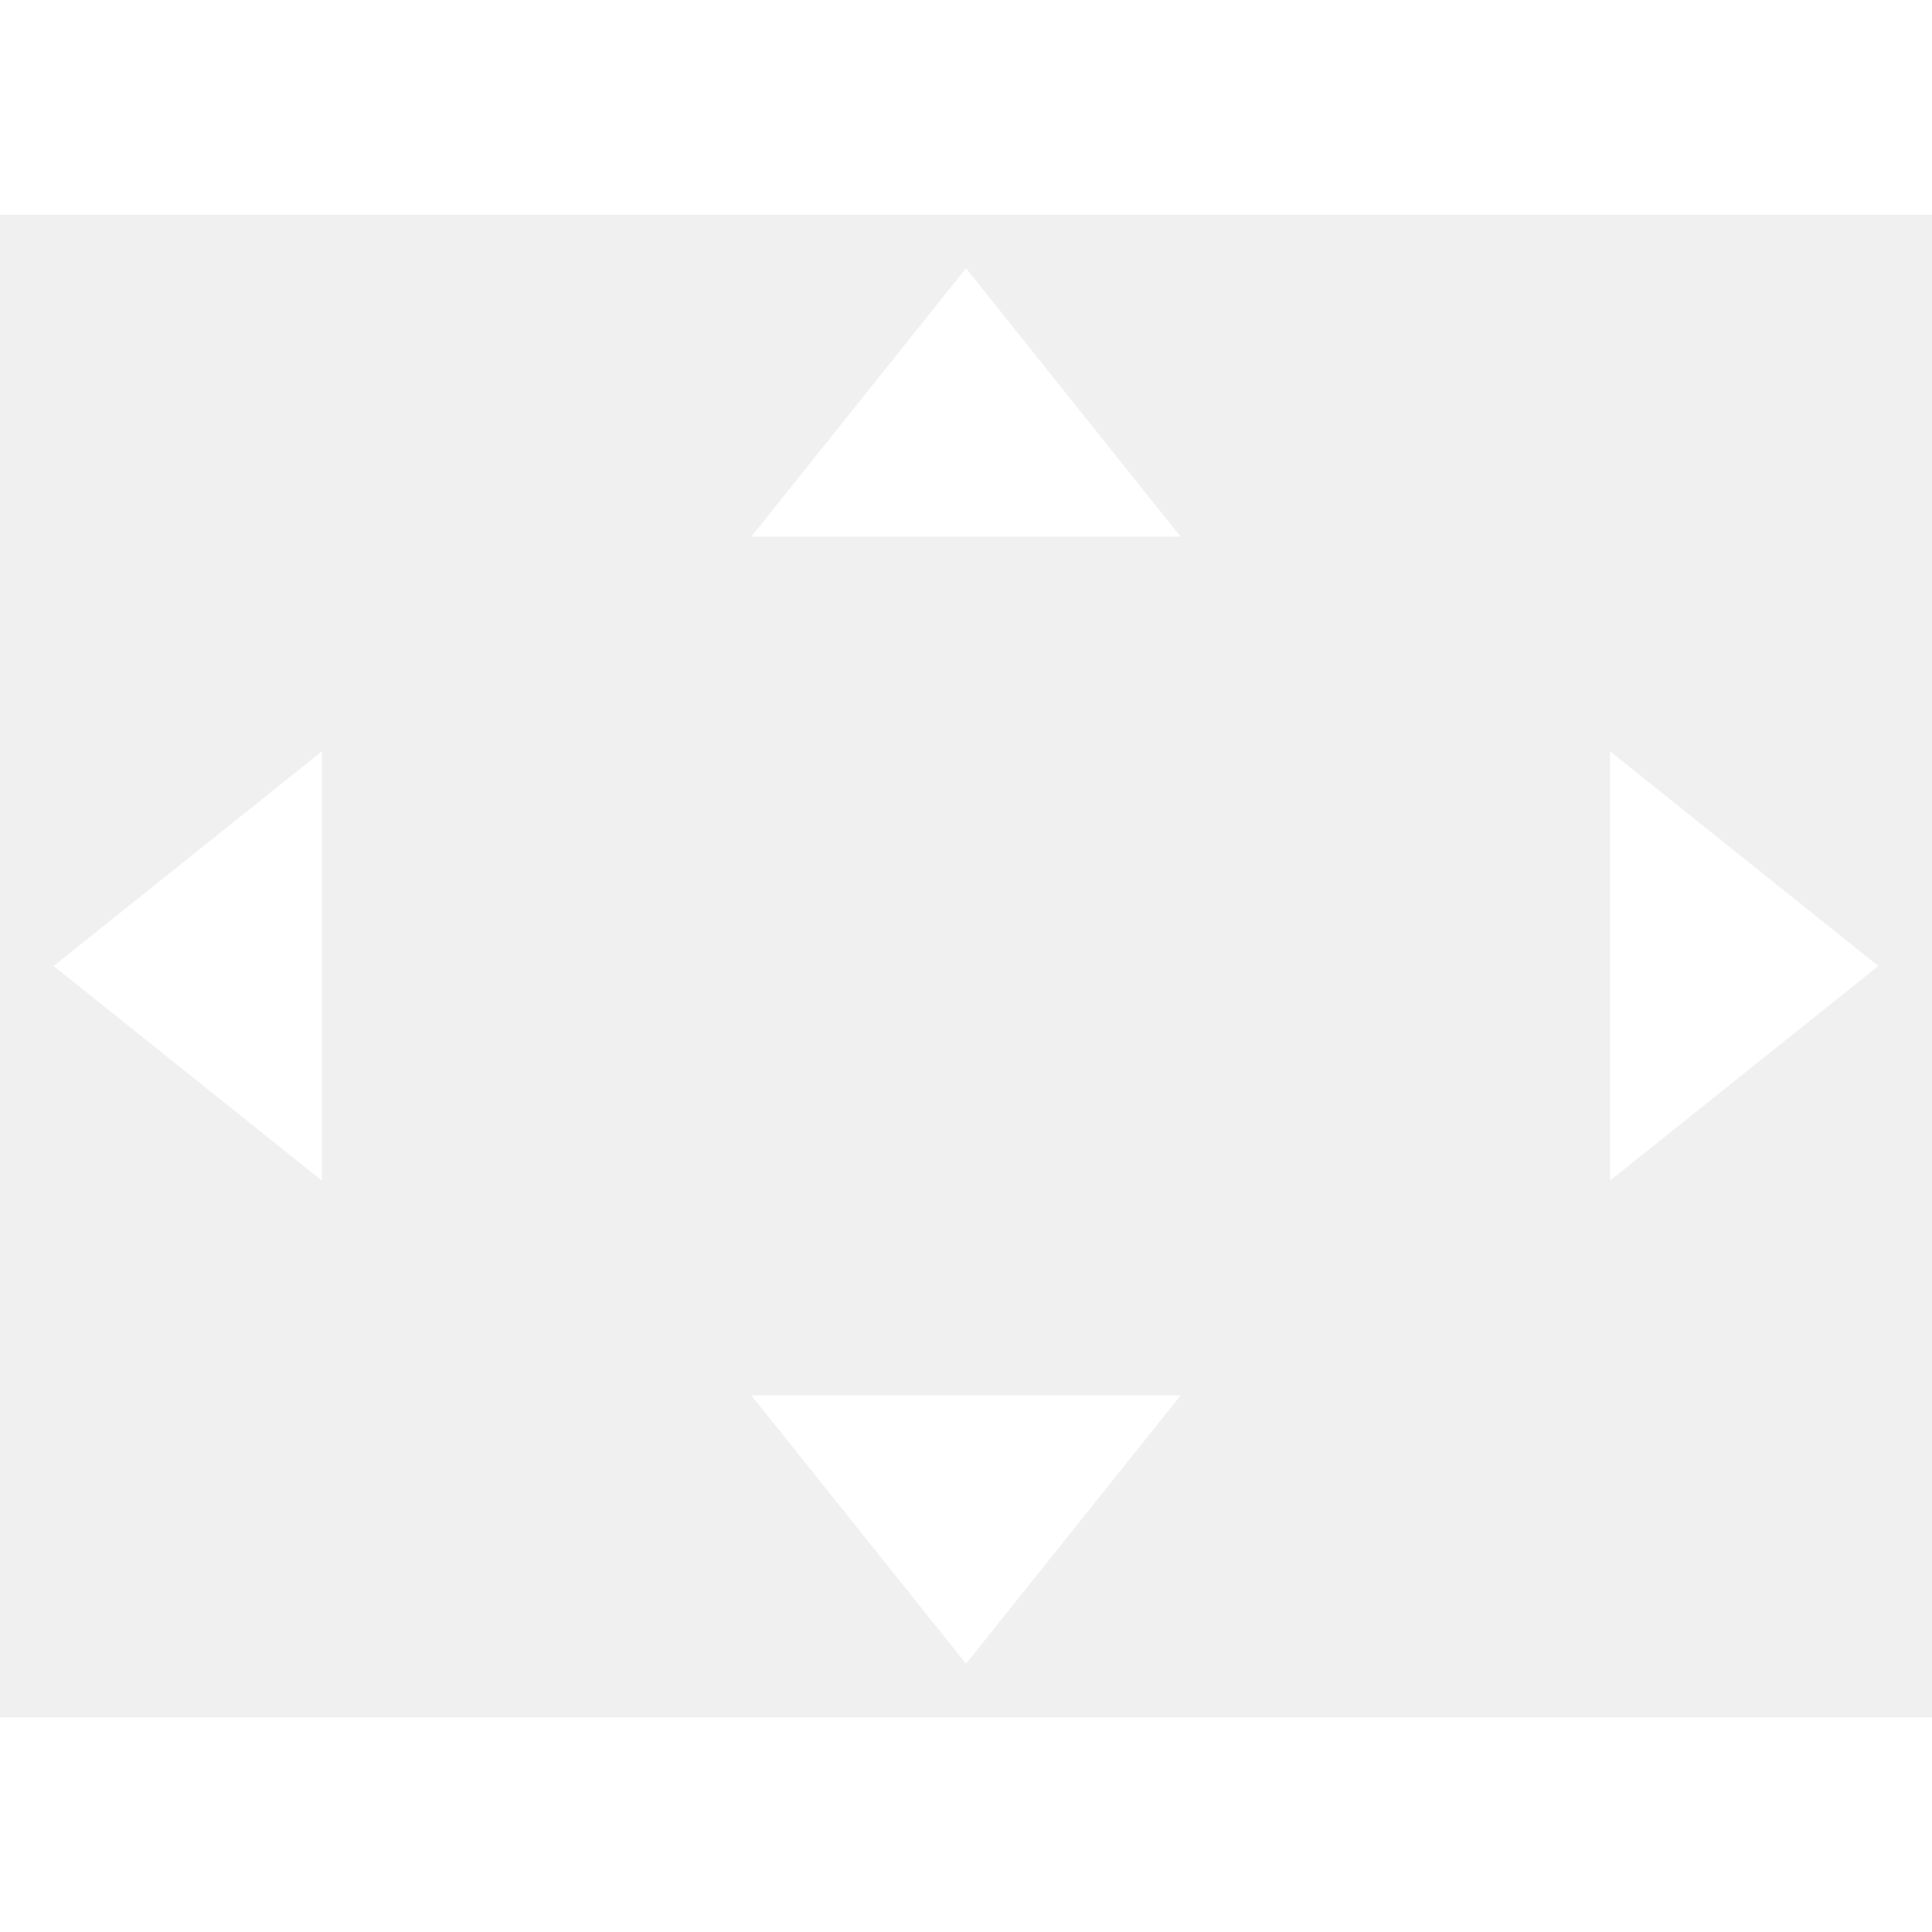
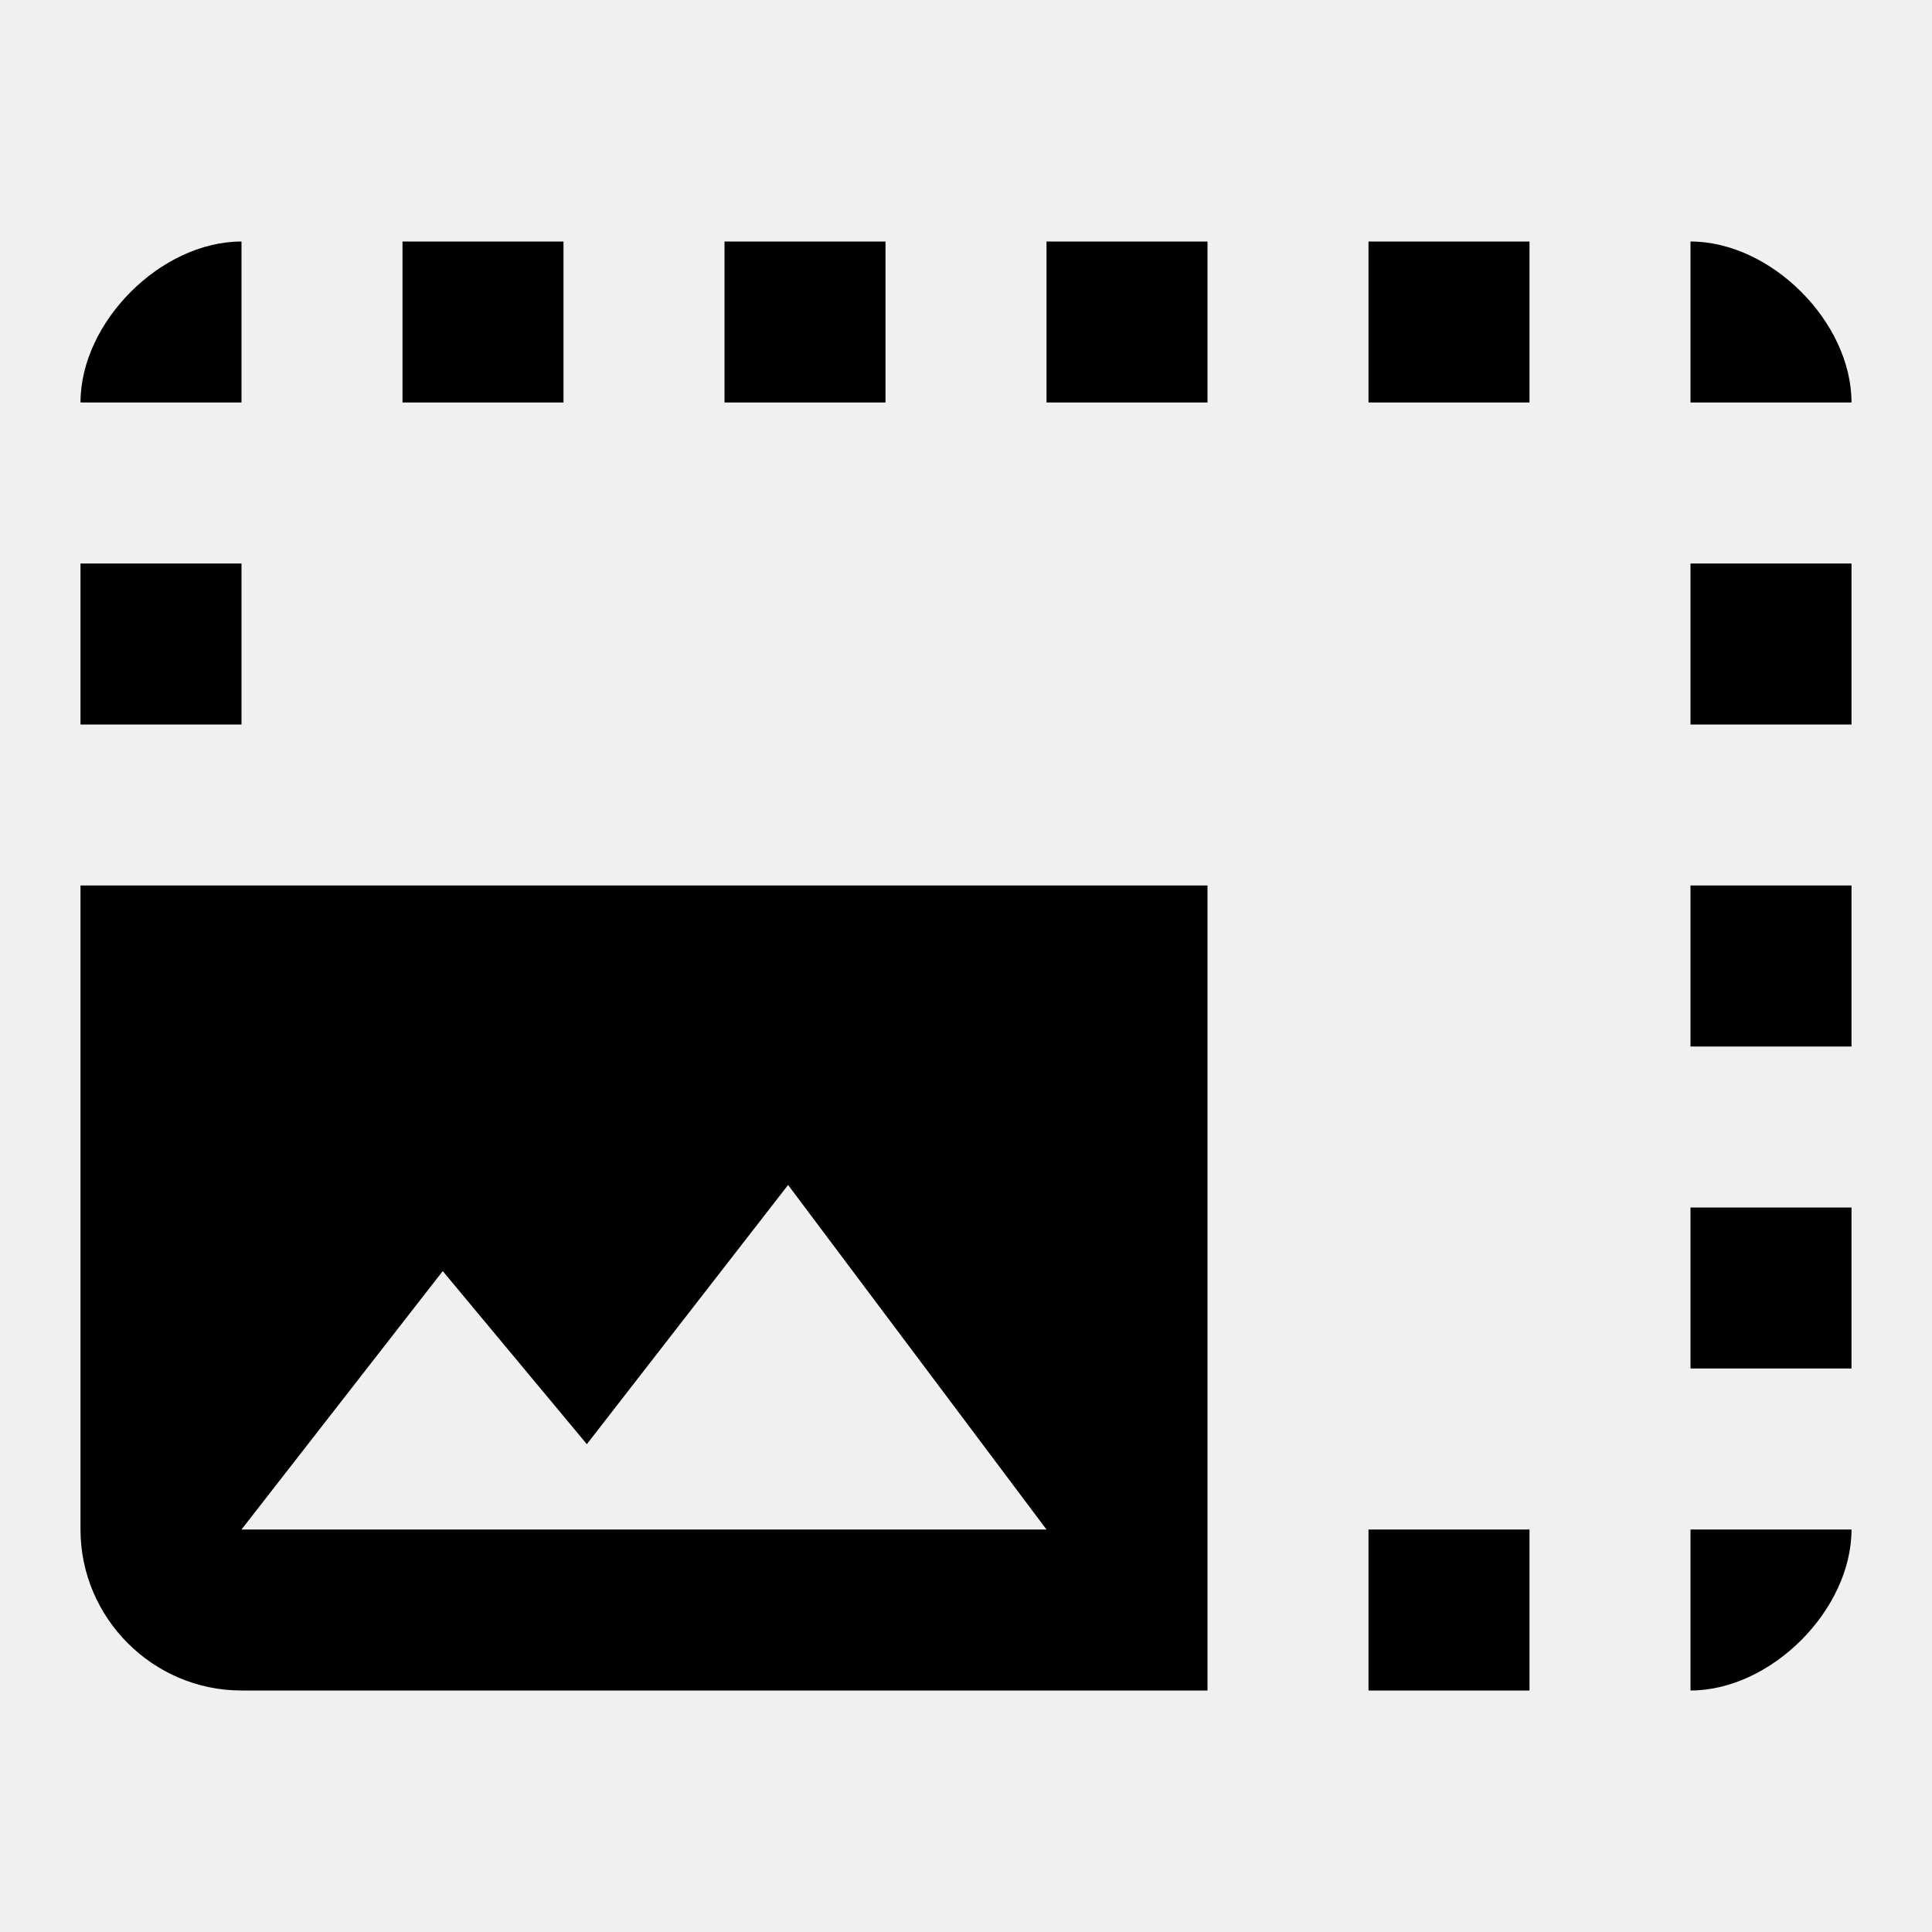
- <svg xmlns="http://www.w3.org/2000/svg" version="1.1" id="Layer_1" x="0px" y="0px" width="24px" height="24px" viewBox="0 0 24 24" enable-background="new 0 0 24 24" xml:space="preserve">
-   <g>
-     <path fill="#FFFFFF" d="M12,3.333L9.333,6.667h5.333L12,3.333z M20,9.333v5.333L23.333,12L20,9.333z M4,9.333L0.667,12L4,14.667    V9.333z M14.667,17.333H9.333L12,20.667L14.667,17.333z M24,0H0c-1.467,0-2.667,1.2-2.667,2.667v18.667C-2.667,22.8-1.467,24,0,24    h24c1.466,0,2.667-1.2,2.667-2.667V2.667C26.667,1.2,25.466,0,24,0z M24,21.333H0V2.667h24V21.333z" />
-   </g>
+ <svg xmlns="http://www.w3.org/2000/svg" viewBox="0 0 24 24">
+   <path id="icon" d="M21 15h2v2h-2v-2zm0-4h2v2h-2v-2zm2 8h-2v2c1 0 2-1 2-2zM13 3h2v2h-2V3zm8 4h2v2h-2V7zm0-4v2h2c0-1-1-2-2-2zM1 7h2v2H1V7zm16-4h2v2h-2V3zm0 16h2v2h-2v-2zM3 3C2 3 1 4 1 5h2V3zm6 0h2v2H9V3zM5 3h2v2H5V3zm-4 8v8c0 1.1.9 2 2 2h12V11H1zm2 8l2.5-3.21 1.79 2.15 2.5-3.22L13 19H3z" />
</svg>
